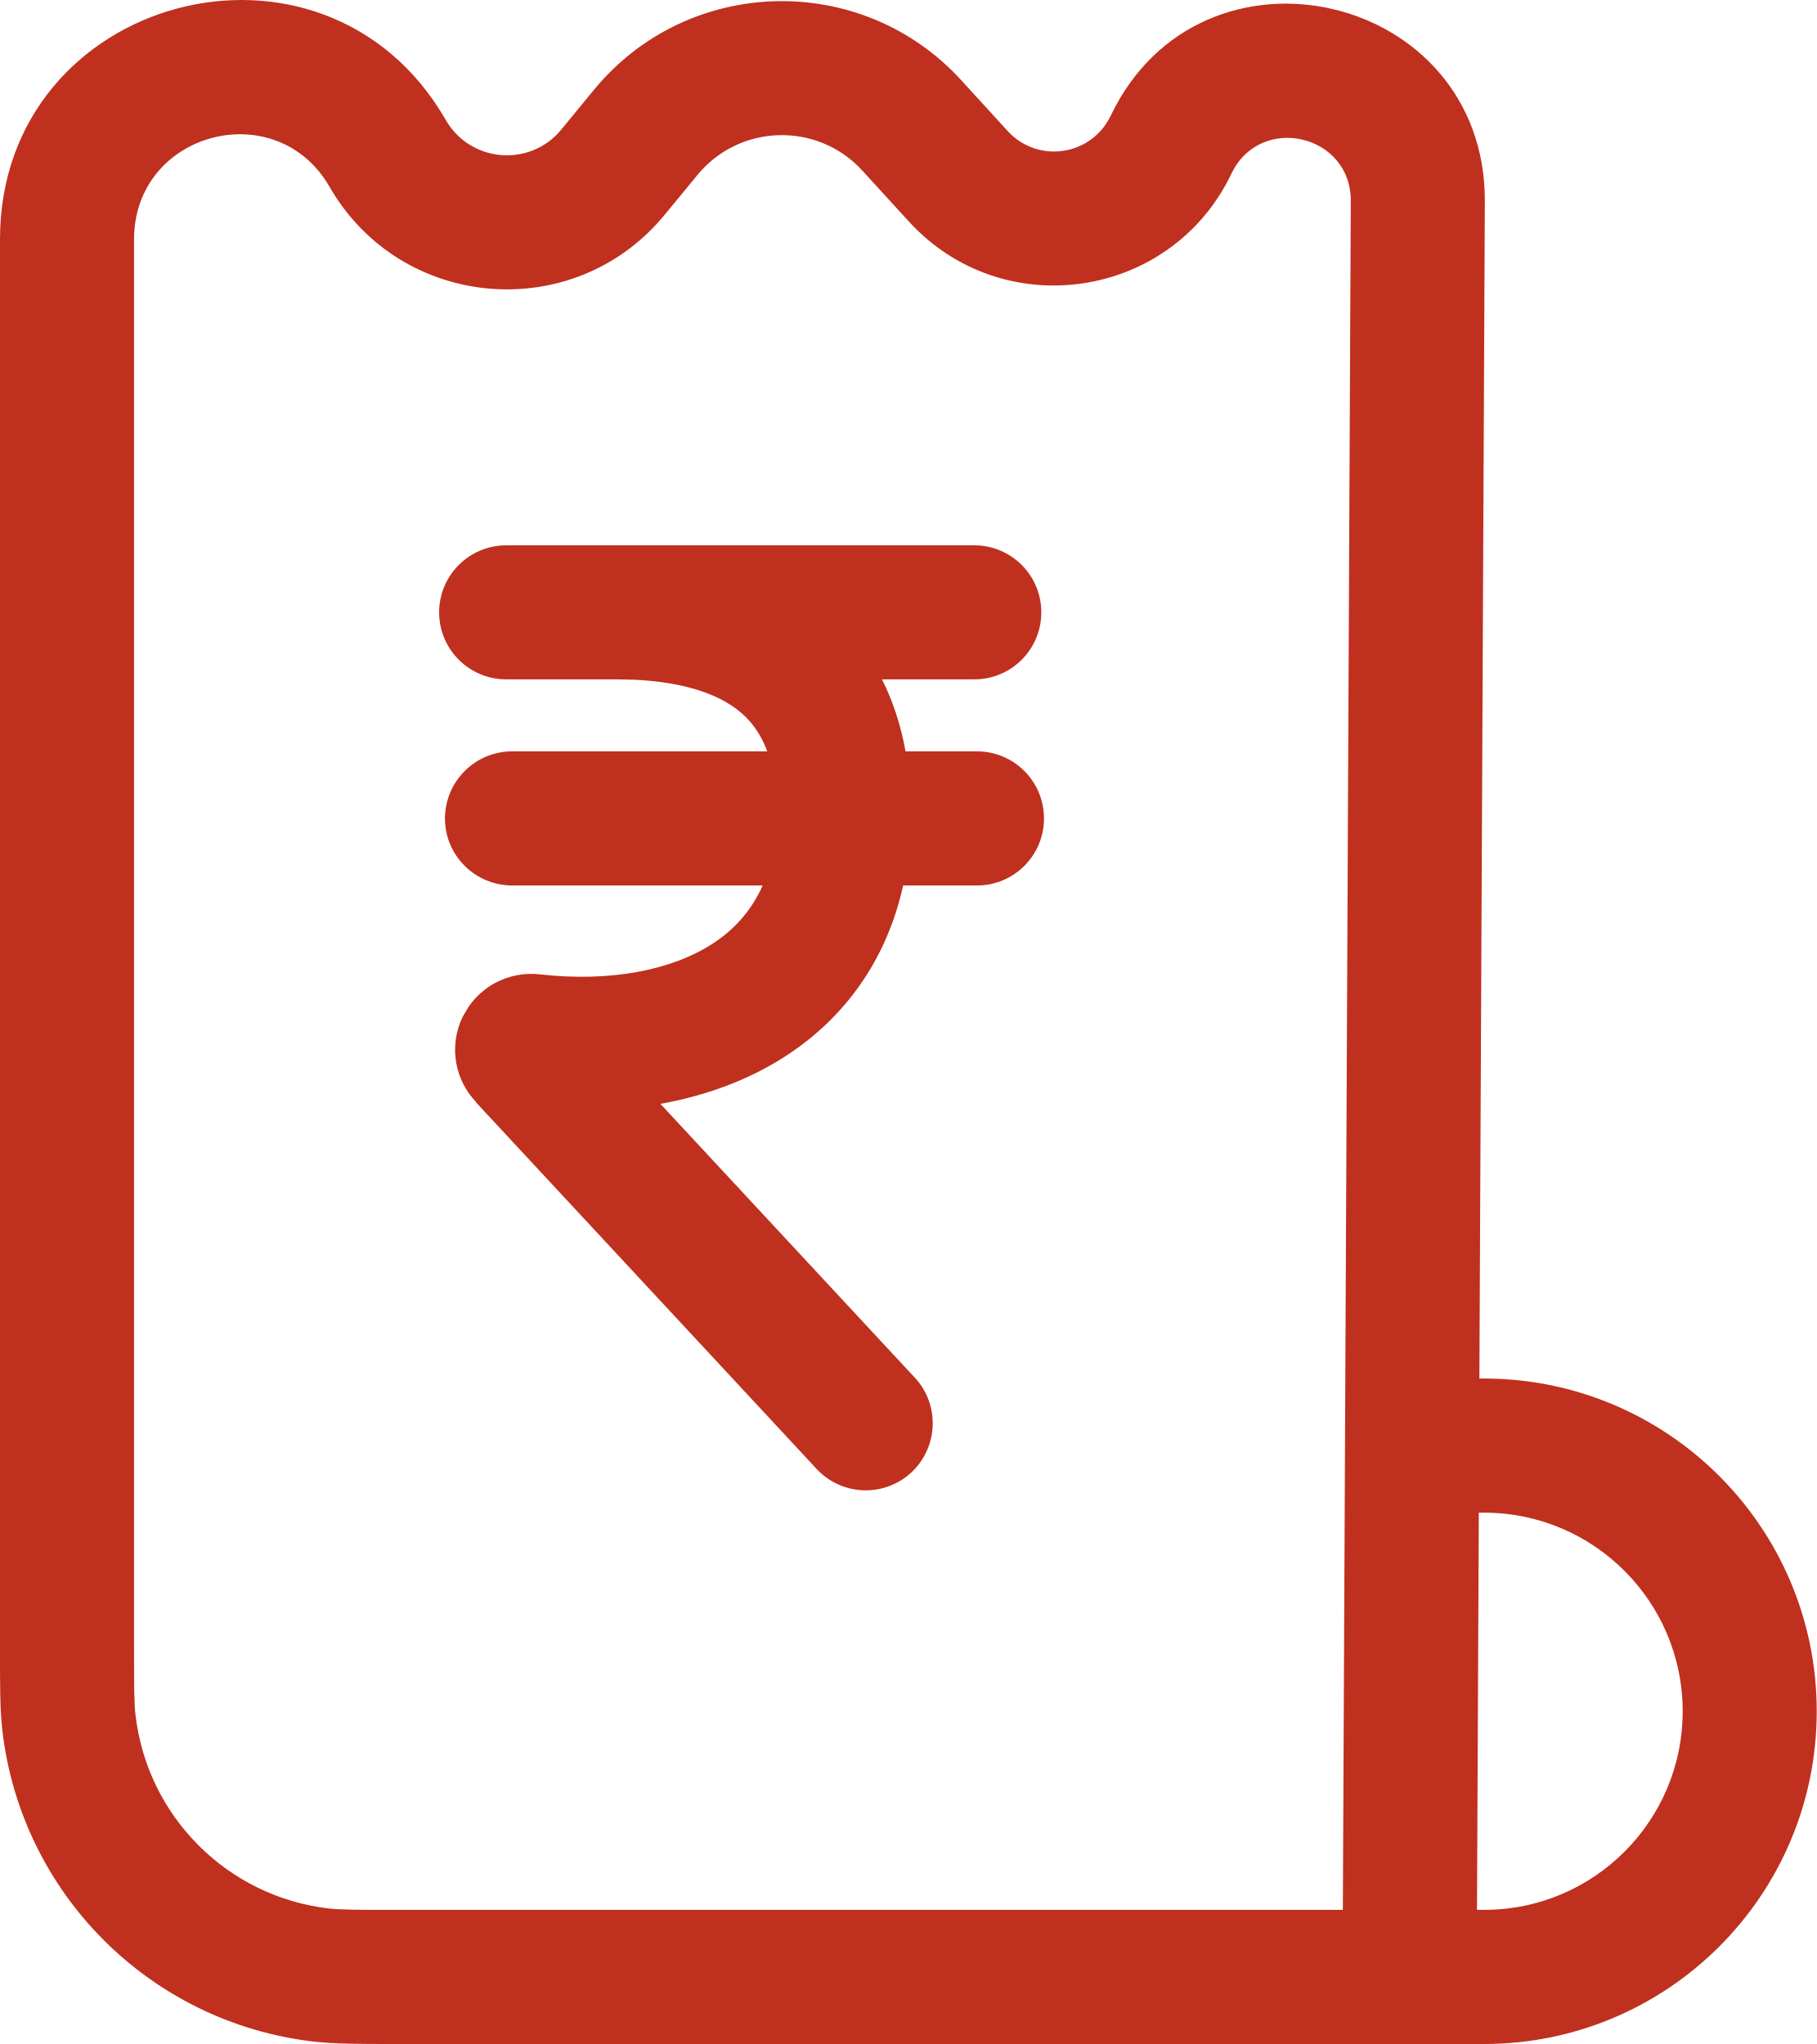
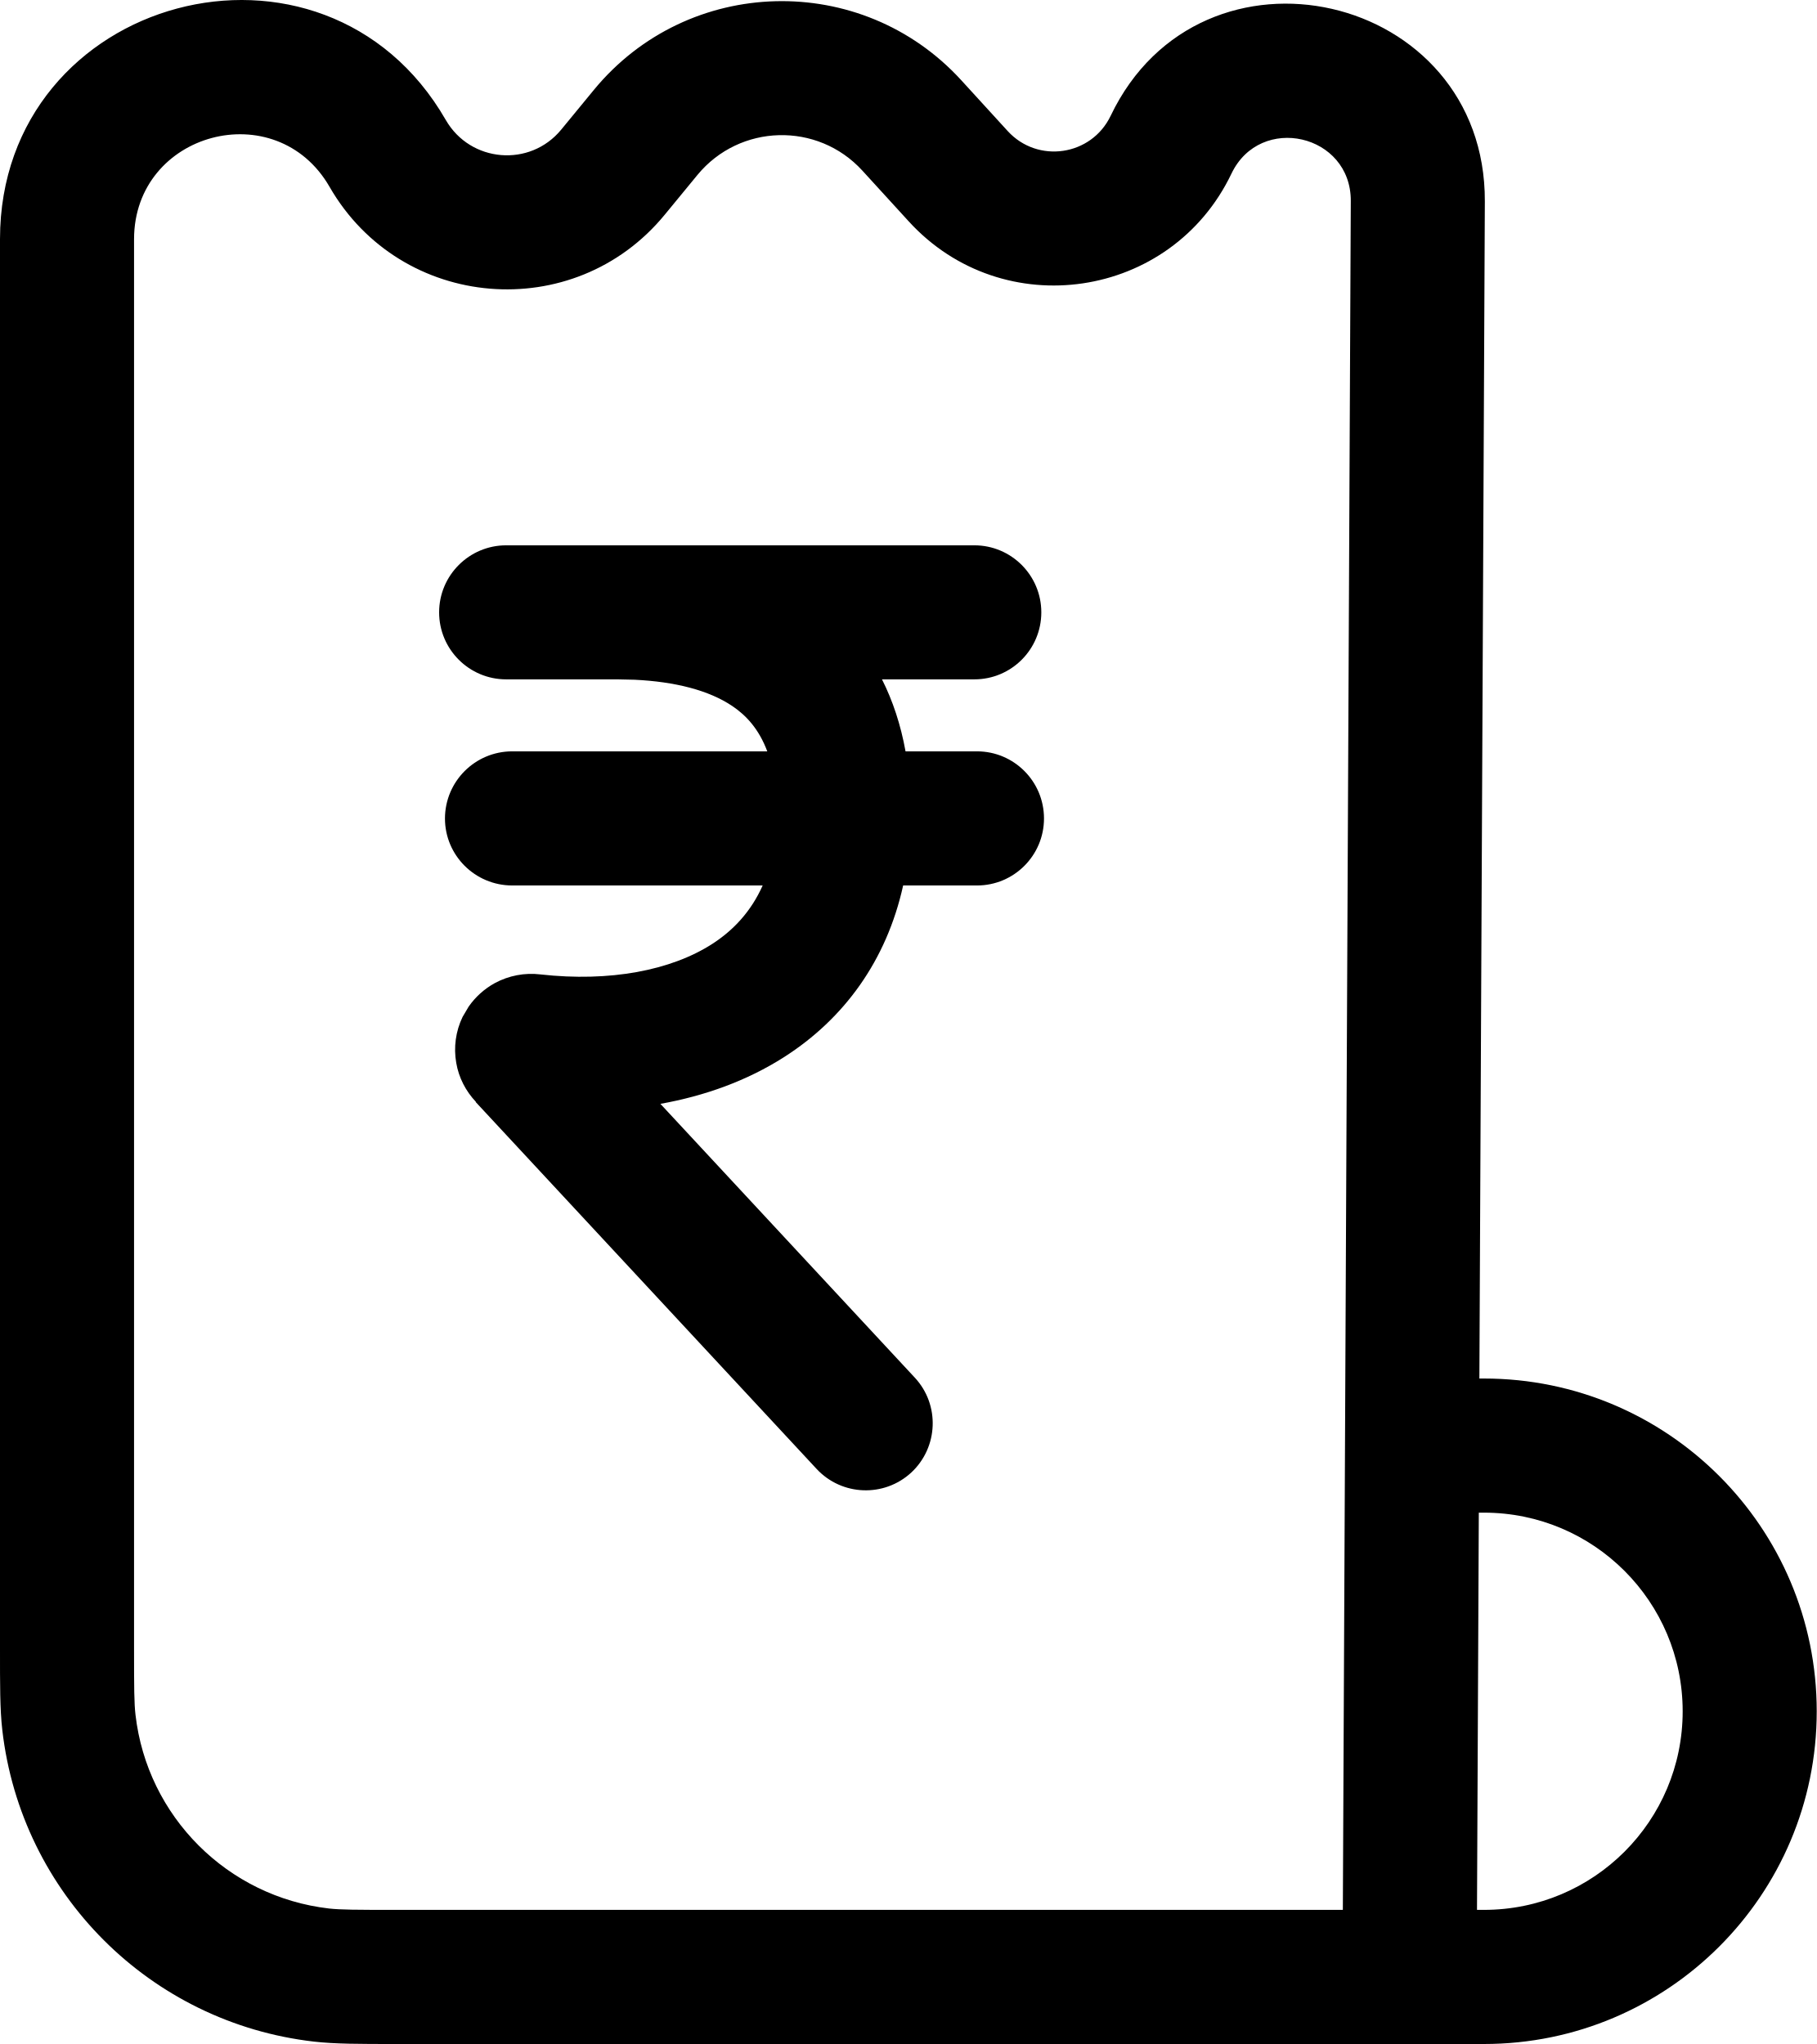
<svg xmlns="http://www.w3.org/2000/svg" preserveAspectRatio="none" overflow="visible" style="display: block;" width="18.973" height="21.35" viewBox="0 0 18.973 21.35" fill="none">
  <g id="ICN">
-     <path id="Union" d="M0 2.498C0 -0.055 3.383 -0.959 4.656 1.254C4.913 1.699 5.535 1.751 5.861 1.354L6.203 0.938C7.185 -0.255 8.996 -0.303 10.039 0.838L10.524 1.369C10.838 1.712 11.398 1.629 11.599 1.21C12.544 -0.769 15.516 -0.088 15.507 2.104L15.45 14.399H15.498C17.417 14.399 18.973 15.956 18.973 17.875C18.973 19.794 17.417 21.35 15.498 21.35H4.136C3.751 21.35 3.499 21.35 3.279 21.325C1.569 21.129 0.22 19.78 0.024 18.07C-0.001 17.851 3.86517e-06 17.599 0 17.215V2.498ZM15.425 19.949H15.498C16.644 19.949 17.573 19.021 17.573 17.875C17.573 16.729 16.644 15.8 15.498 15.8H15.444L15.425 19.949ZM3.442 1.952C2.884 0.982 1.401 1.378 1.4 2.498V17.215C1.4 17.638 1.401 17.791 1.415 17.911C1.537 18.974 2.376 19.813 3.438 19.935C3.559 19.948 3.712 19.949 4.136 19.949H14.024L14.107 2.099C14.11 1.4 13.163 1.183 12.861 1.813C12.233 3.128 10.474 3.389 9.491 2.313L9.006 1.782C8.538 1.27 7.725 1.292 7.284 1.827L6.942 2.243C5.995 3.396 4.187 3.246 3.442 1.952Z" fill="#C0301F" />
-     <path id="Union_2" d="M10.176 5.696C10.562 5.696 10.875 6.01 10.875 6.396C10.875 6.783 10.562 7.096 10.176 7.096H9.211C9.324 7.32 9.407 7.571 9.457 7.848H10.203C10.59 7.848 10.903 8.162 10.903 8.549C10.903 8.935 10.59 9.249 10.203 9.249H9.432C9.259 10.033 8.816 10.64 8.191 11.04C7.802 11.289 7.36 11.447 6.897 11.53L9.554 14.39C9.817 14.673 9.8 15.116 9.518 15.38C9.234 15.643 8.791 15.626 8.528 15.343L4.968 11.511L4.97 11.509C4.864 11.397 4.791 11.256 4.765 11.103C4.736 10.94 4.759 10.771 4.831 10.622L4.894 10.515C4.964 10.414 5.058 10.329 5.167 10.269C5.313 10.19 5.48 10.158 5.645 10.178H5.644C6.371 10.259 7.007 10.136 7.436 9.861C7.66 9.717 7.844 9.52 7.965 9.249H5.348C4.961 9.248 4.647 8.935 4.647 8.549C4.648 8.162 4.961 7.849 5.348 7.848H8.013C7.925 7.612 7.79 7.471 7.651 7.377C7.404 7.209 7.047 7.12 6.627 7.1L6.443 7.096H5.286C4.9 7.096 4.586 6.783 4.586 6.396C4.586 6.01 4.9 5.696 5.286 5.696H10.176Z" fill="#C0301F" />
+     <path id="Union" d="M0 2.498C0 -0.055 3.383 -0.959 4.656 1.254C4.913 1.699 5.535 1.751 5.861 1.354L6.203 0.938C7.185 -0.255 8.996 -0.303 10.039 0.838L10.524 1.369C10.838 1.712 11.398 1.629 11.599 1.21C12.544 -0.769 15.516 -0.088 15.507 2.104L15.45 14.399H15.498C17.417 14.399 18.973 15.956 18.973 17.875C18.973 19.794 17.417 21.35 15.498 21.35H4.136C3.751 21.35 3.499 21.35 3.279 21.325C1.569 21.129 0.22 19.78 0.024 18.07C-0.001 17.851 3.86517e-06 17.599 0 17.215V2.498ZM15.425 19.949H15.498C16.644 19.949 17.573 19.021 17.573 17.875C17.573 16.729 16.644 15.8 15.498 15.8H15.444L15.425 19.949ZM3.442 1.952C2.884 0.982 1.401 1.378 1.4 2.498V17.215C1.4 17.638 1.401 17.791 1.415 17.911C1.537 18.974 2.376 19.813 3.438 19.935C3.559 19.948 3.712 19.949 4.136 19.949H14.024L14.107 2.099C14.11 1.4 13.163 1.183 12.861 1.813C12.233 3.128 10.474 3.389 9.491 2.313L9.006 1.782C8.538 1.27 7.725 1.292 7.284 1.827L6.942 2.243C5.995 3.396 4.187 3.246 3.442 1.952Z" fill="black" />
+     <path id="Union_2" d="M10.176 5.696C10.562 5.696 10.875 6.01 10.875 6.396C10.875 6.783 10.562 7.096 10.176 7.096H9.211C9.324 7.32 9.407 7.571 9.457 7.848H10.203C10.59 7.848 10.903 8.162 10.903 8.549C10.903 8.935 10.59 9.249 10.203 9.249H9.432C9.259 10.033 8.816 10.64 8.191 11.04C7.802 11.289 7.36 11.447 6.897 11.53L9.554 14.39C9.817 14.673 9.8 15.116 9.518 15.38C9.234 15.643 8.791 15.626 8.528 15.343L4.968 11.511L4.97 11.509C4.864 11.397 4.791 11.256 4.765 11.103C4.736 10.94 4.759 10.771 4.831 10.622L4.894 10.515C4.964 10.414 5.058 10.329 5.167 10.269C5.313 10.19 5.48 10.158 5.645 10.178H5.644C6.371 10.259 7.007 10.136 7.436 9.861C7.66 9.717 7.844 9.52 7.965 9.249H5.348C4.961 9.248 4.647 8.935 4.647 8.549C4.648 8.162 4.961 7.849 5.348 7.848H8.013C7.925 7.612 7.79 7.471 7.651 7.377C7.404 7.209 7.047 7.12 6.627 7.1L6.443 7.096H5.286C4.9 7.096 4.586 6.783 4.586 6.396C4.586 6.01 4.9 5.696 5.286 5.696H10.176Z" fill="black" />
  </g>
</svg>
